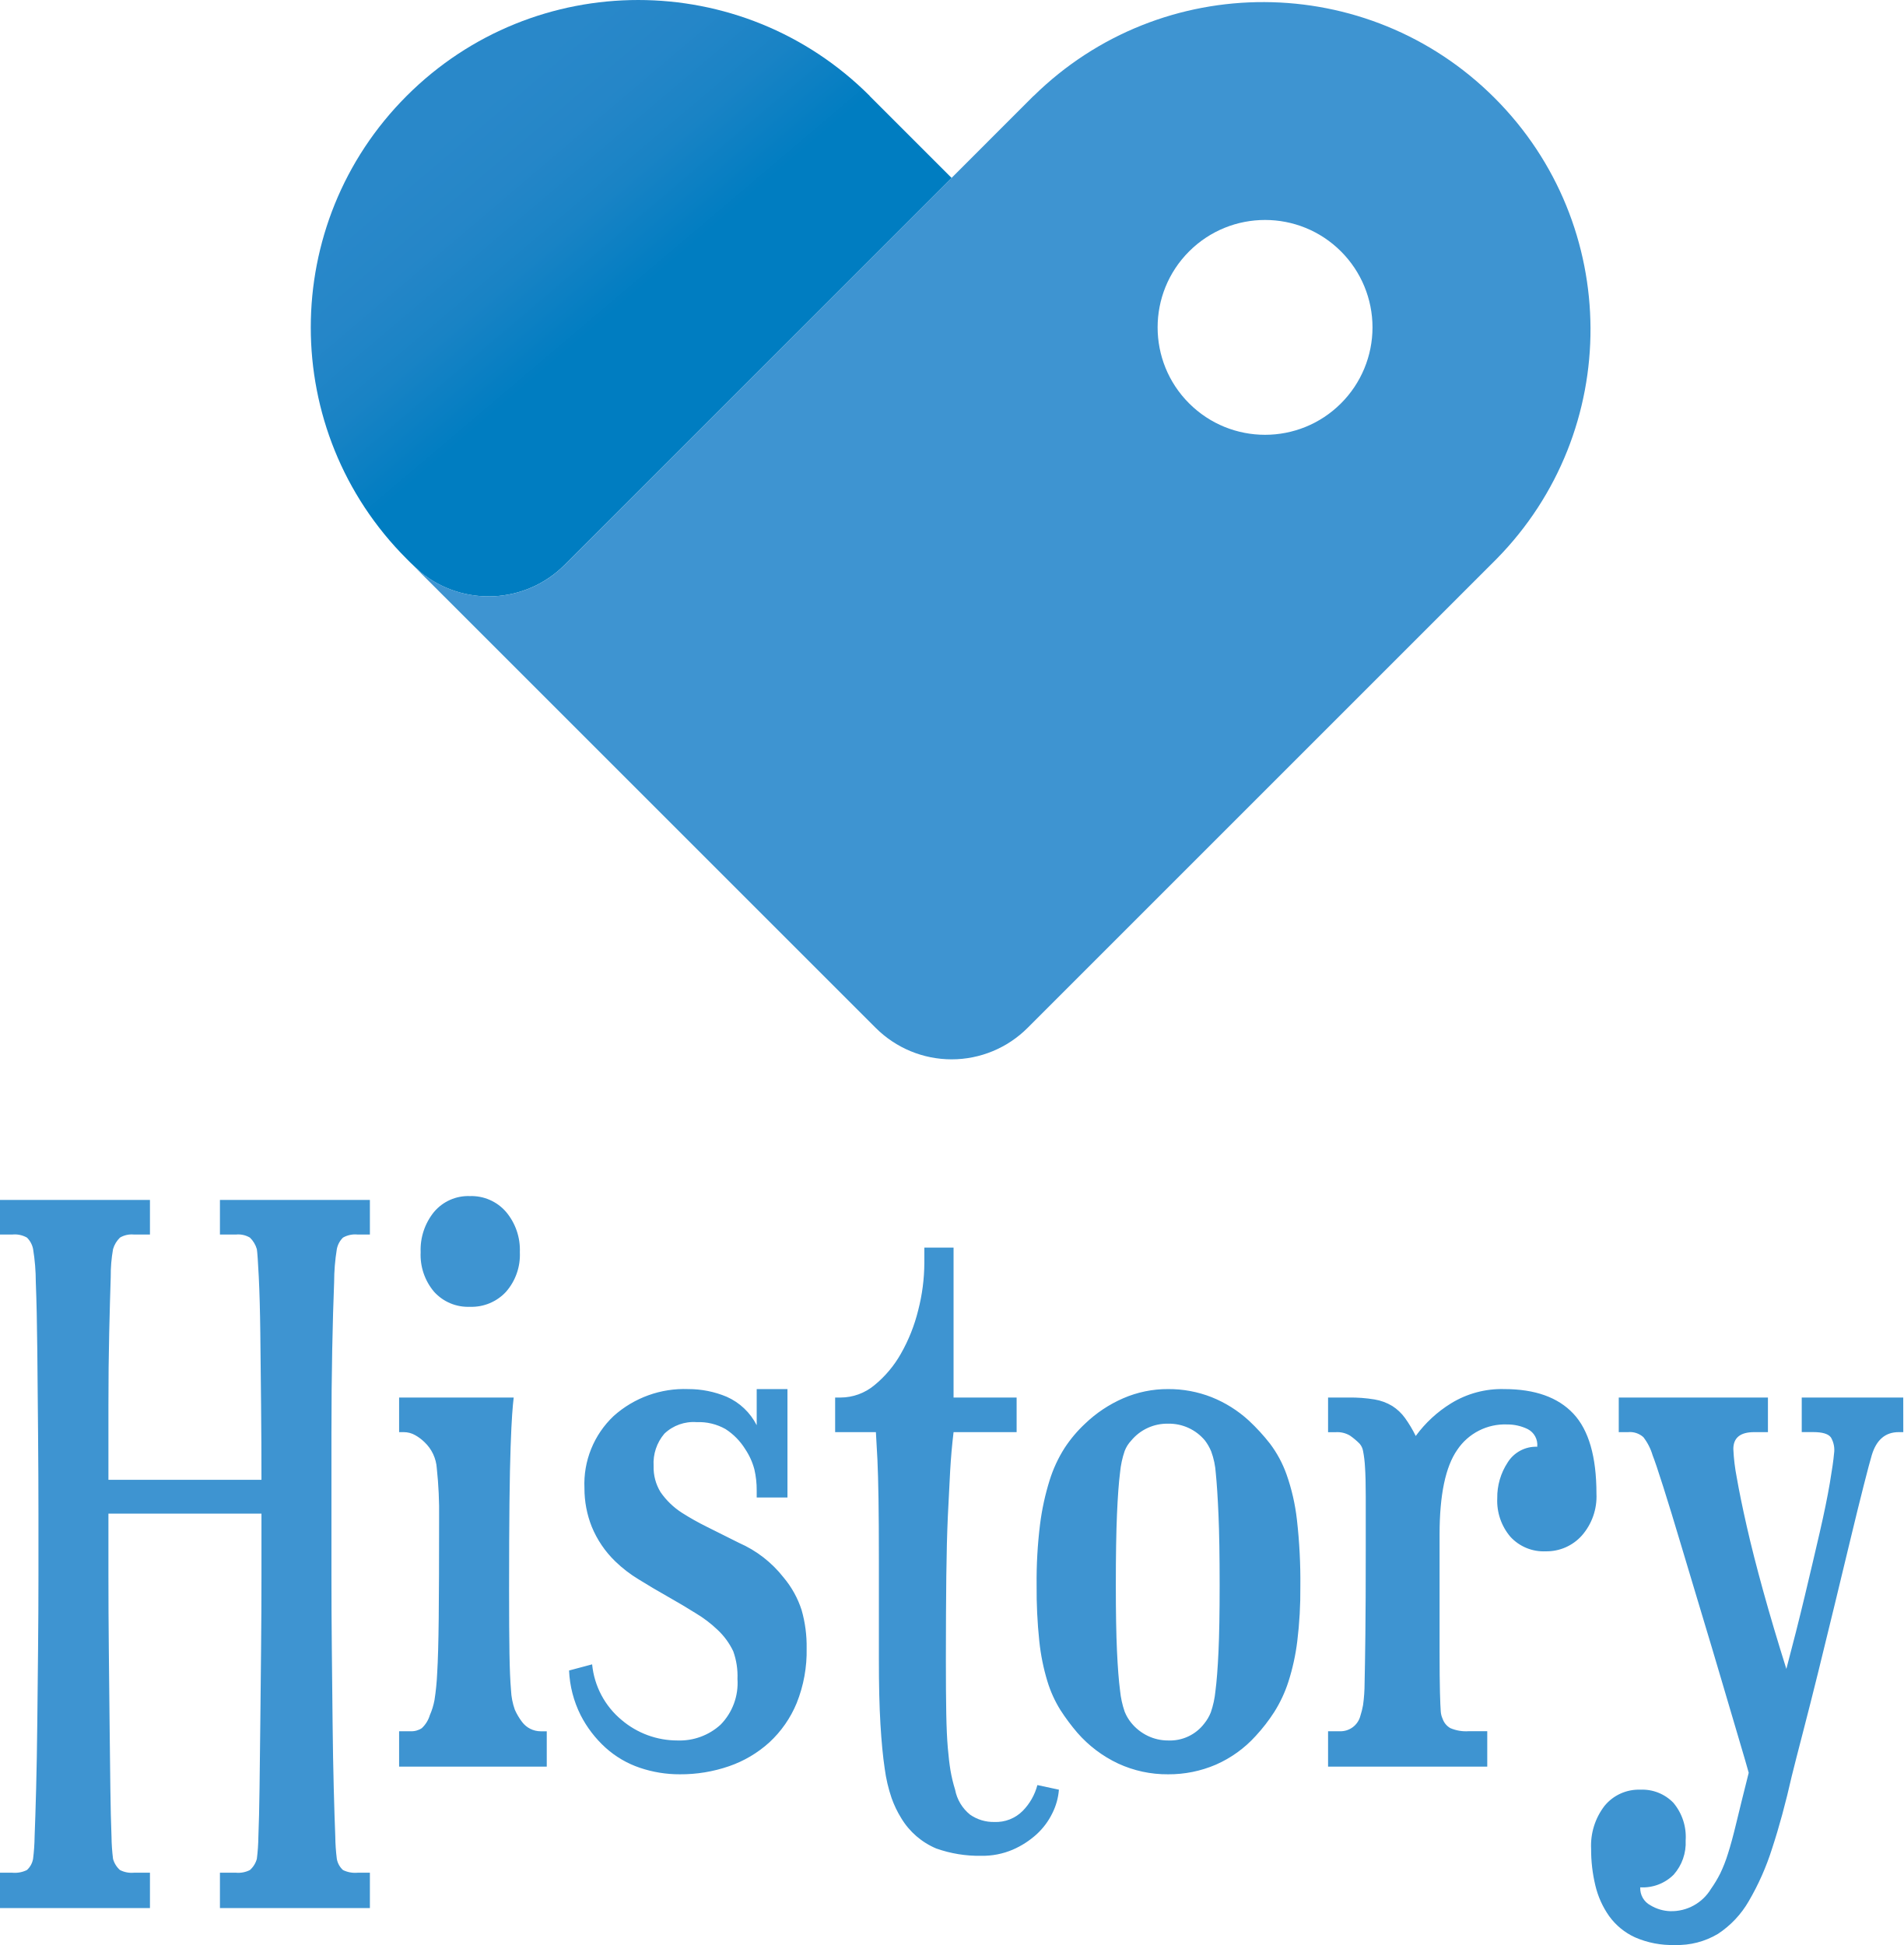
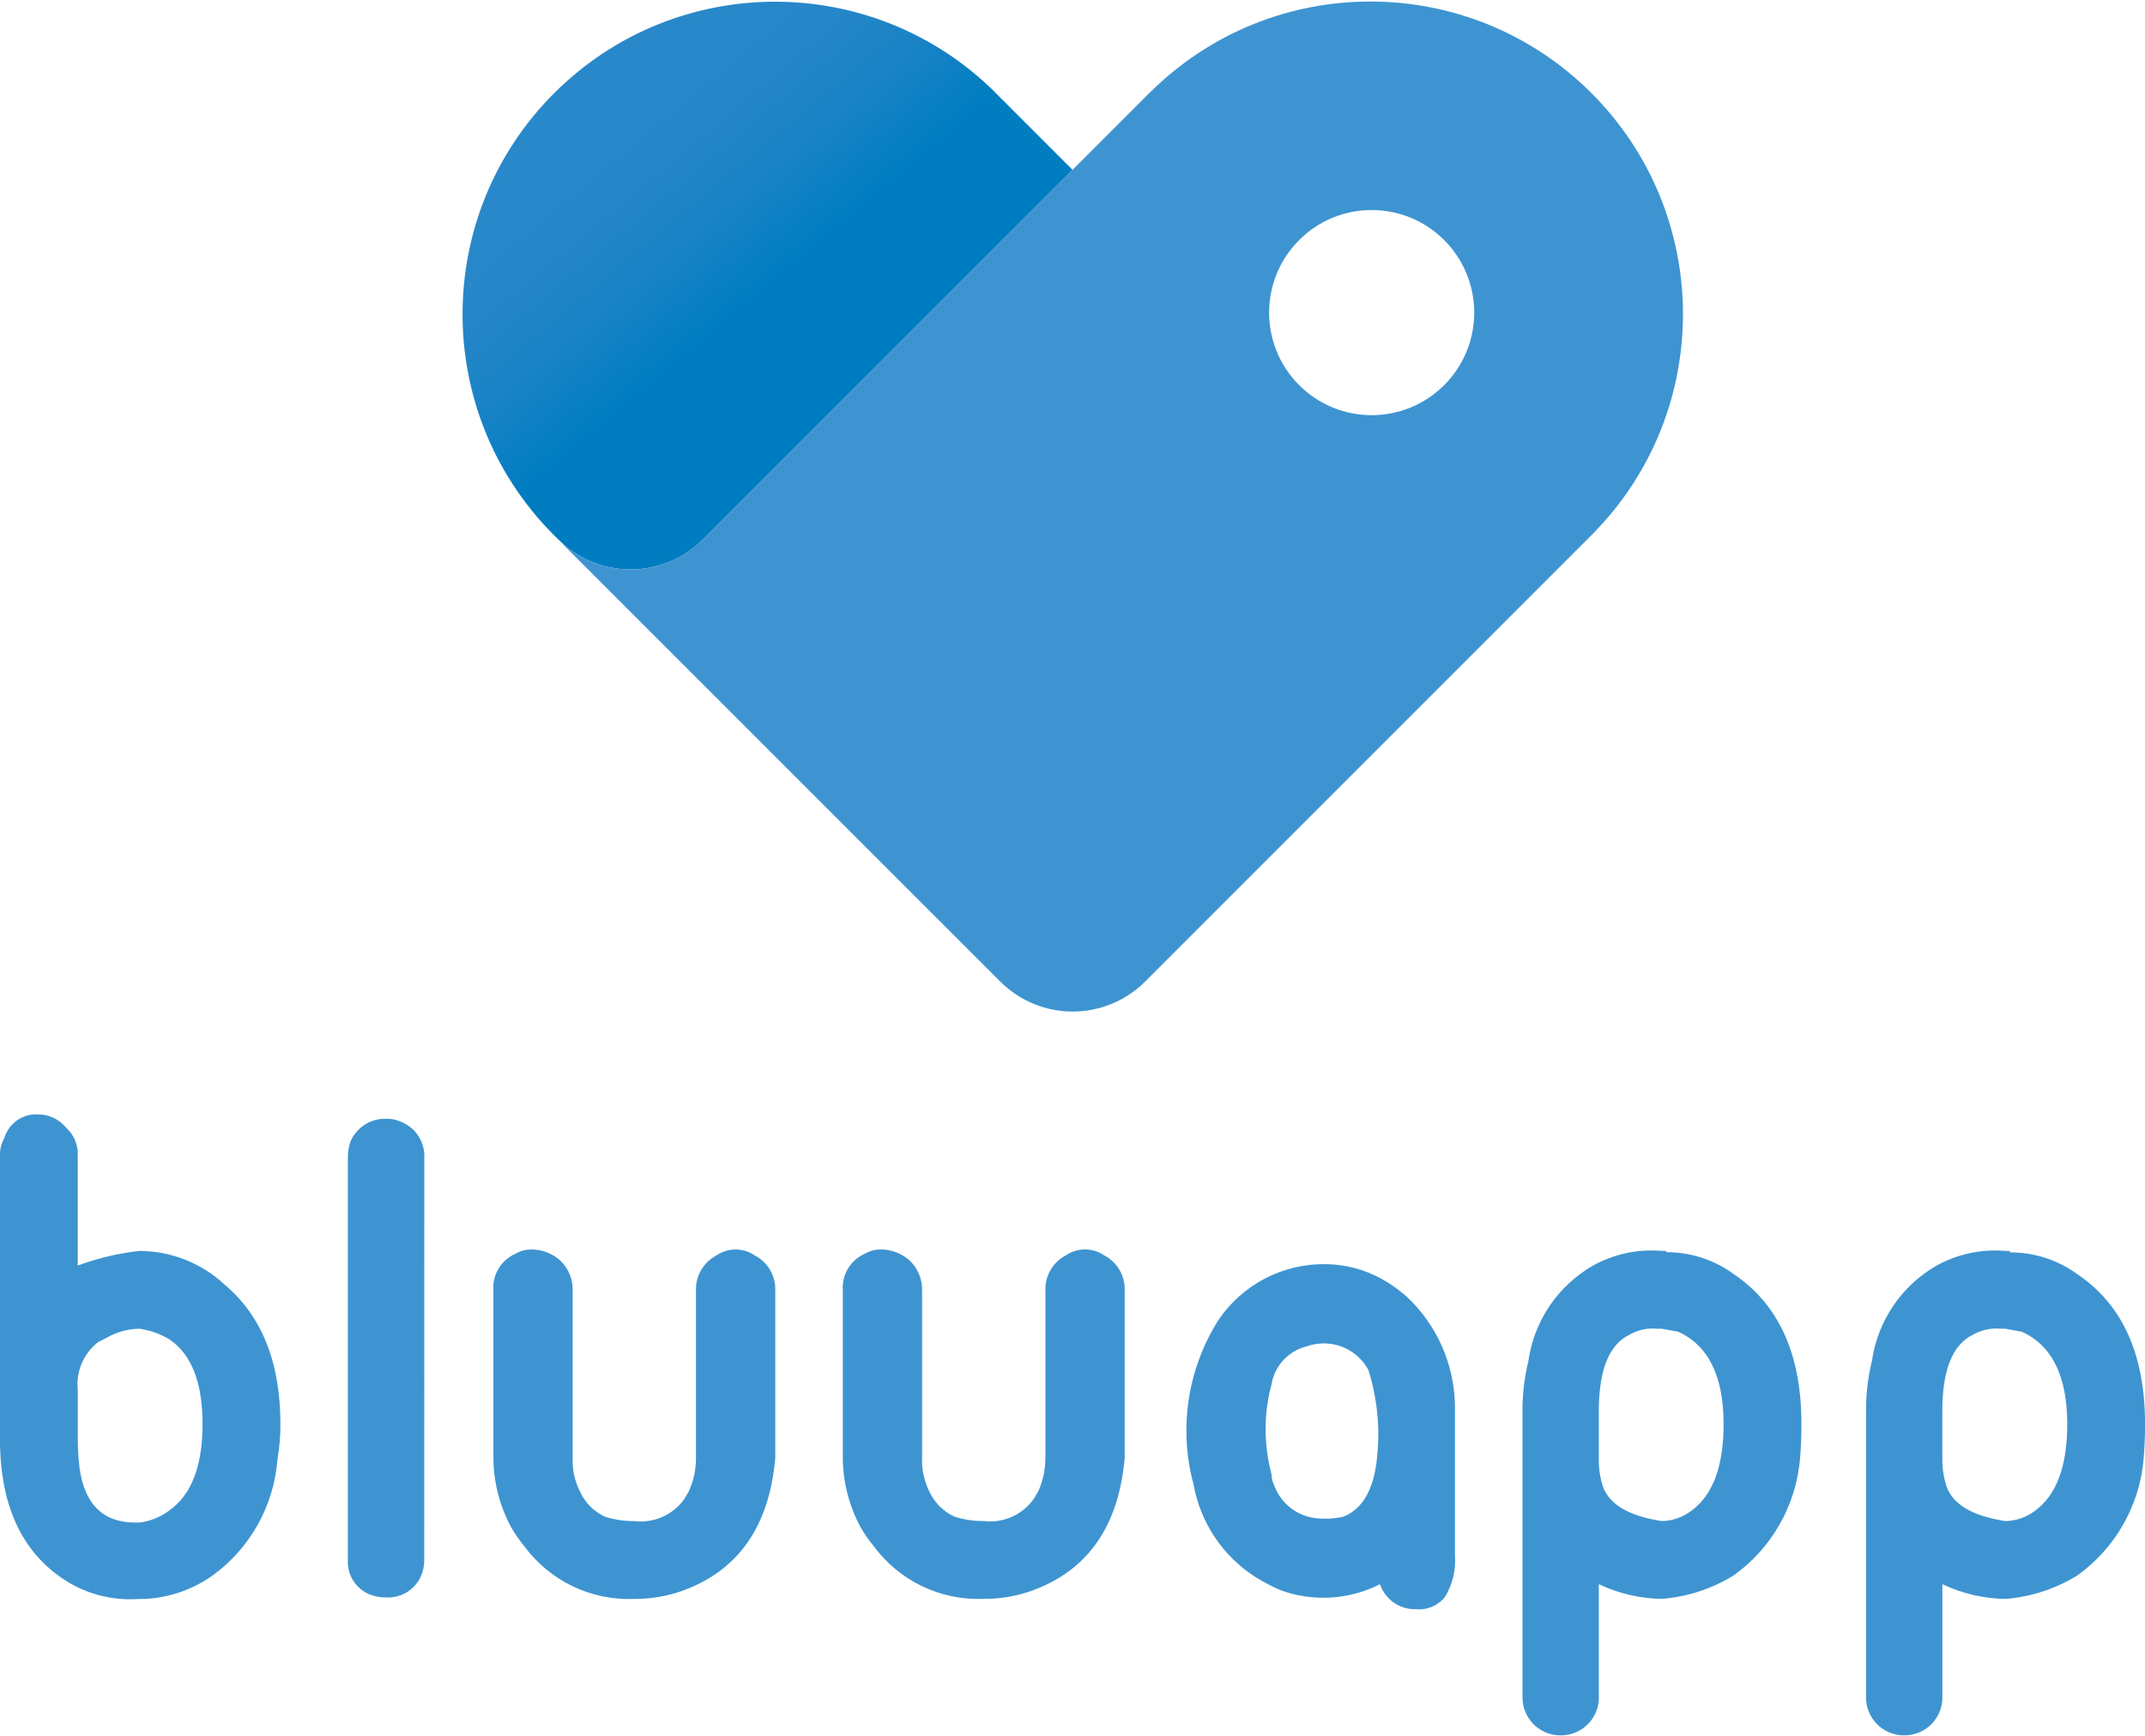
- <svg xmlns="http://www.w3.org/2000/svg" width="222.75" height="227.66" viewBox="0 0 222.75 227.66">
+ <svg xmlns="http://www.w3.org/2000/svg" width="100" height="80.895">
  <defs>
-     <linearGradient id="linear-gradient" x1="0.156" y1="0.154" x2="0.641" y2="0.692" gradientUnits="objectBoundingBox">
-       <stop offset="0.12" stop-color="#2988c9" />
-       <stop offset="0.29" stop-color="#2586c8" />
-       <stop offset="0.46" stop-color="#1983c5" />
-       <stop offset="0.63" stop-color="#057ec2" />
-       <stop offset="0.67" stop-color="#007dc1" />
+     <linearGradient id="a" x1=".156" y1=".154" x2=".641" y2=".692" gradientUnits="objectBoundingBox">
+       <stop offset=".12" stop-color="#2988c9" />
+       <stop offset=".29" stop-color="#2586c8" />
+       <stop offset=".46" stop-color="#1983c5" />
+       <stop offset=".63" stop-color="#057ec2" />
+       <stop offset=".67" stop-color="#007dc1" />
    </linearGradient>
  </defs>
-   <g id="logo-2" transform="translate(-2365.125 878.83)">
-     <path id="visual_identity" d="M1.71,12.42H3.15a3.224,3.224,0,0,0,1.71-.315A2.3,2.3,0,0,0,5.58,10.8a22.921,22.921,0,0,0,.18-2.61q.09-2.25.18-5.67t.135-7.65q.045-4.23.09-8.64t.045-8.505V-29.61q0-4.32-.045-9.45t-.09-9.72Q6.03-53.37,5.9-56.7a24.284,24.284,0,0,0-.315-3.87,2.569,2.569,0,0,0-.72-1.35,2.887,2.887,0,0,0-1.71-.36H1.71v-4.05H19.26v4.05H17.37a2.685,2.685,0,0,0-1.62.36,3.065,3.065,0,0,0-.81,1.35,17.547,17.547,0,0,0-.27,3.24q-.09,2.7-.18,6.57t-.09,8.415v8.775H32.31q0-4.23-.045-8.775t-.09-8.415q-.045-3.87-.18-6.57t-.225-3.24a3.065,3.065,0,0,0-.81-1.35,2.685,2.685,0,0,0-1.62-.36H27.45v-4.05H45v4.05H43.56a2.887,2.887,0,0,0-1.71.36,2.569,2.569,0,0,0-.72,1.35,24.284,24.284,0,0,0-.315,3.87q-.135,3.33-.225,7.92t-.09,9.72v16.74q0,4.14.045,8.55t.09,8.64q.045,4.23.135,7.65t.18,5.67a22.92,22.92,0,0,0,.18,2.61,2.3,2.3,0,0,0,.72,1.305,3.224,3.224,0,0,0,1.71.315H45v4.14H27.45V12.42h1.89a2.992,2.992,0,0,0,1.62-.315,2.705,2.705,0,0,0,.81-1.305,22.923,22.923,0,0,0,.18-2.61q.09-2.25.135-5.67t.09-7.65q.045-4.23.09-8.64t.045-8.505V-29.61H14.4v7.29q0,4.14.045,8.55t.09,8.64q.045,4.23.09,7.65t.135,5.67a22.921,22.921,0,0,0,.18,2.61,2.7,2.7,0,0,0,.81,1.305,2.992,2.992,0,0,0,1.62.315h1.89v4.14H1.71ZM65.7,0H48.42V-4.14h1.35a2.169,2.169,0,0,0,1.305-.36,3.428,3.428,0,0,0,.945-1.53,7.985,7.985,0,0,0,.54-1.755,28.326,28.326,0,0,0,.315-3.15q.135-2.205.18-6.435t.045-11.7a48.211,48.211,0,0,0-.27-5.85,4.615,4.615,0,0,0-1.44-3.06,5.079,5.079,0,0,0-1.08-.81,2.677,2.677,0,0,0-1.35-.36h-.54V-43.2H61.83q-.09.72-.18,1.98t-.18,3.78q-.09,2.52-.135,6.57T61.29-20.7q0,4.77.045,7.47t.18,4.275a7.824,7.824,0,0,0,.45,2.3,7.264,7.264,0,0,0,.855,1.44,2.726,2.726,0,0,0,2.16,1.08h.72Zm-9-53.82a5.349,5.349,0,0,1-4.185-1.755A6.678,6.678,0,0,1,50.94-60.21a7.022,7.022,0,0,1,1.575-4.725A5.228,5.228,0,0,1,56.7-66.78a5.362,5.362,0,0,1,4.23,1.845,6.9,6.9,0,0,1,1.62,4.725,6.563,6.563,0,0,1-1.62,4.635A5.489,5.489,0,0,1,56.7-53.82Zm25.56,9.63a11.588,11.588,0,0,1,4.5.9,7.213,7.213,0,0,1,3.51,3.33v-4.23h3.6V-31.5h-3.6v-.81A10.605,10.605,0,0,0,90-34.785a7.878,7.878,0,0,0-1.08-2.385,7.444,7.444,0,0,0-2.3-2.34,6.317,6.317,0,0,0-3.375-.81,4.928,4.928,0,0,0-3.78,1.35,5.328,5.328,0,0,0-1.26,3.78,5.541,5.541,0,0,0,.81,3.06,8.912,8.912,0,0,0,2.52,2.43,30.884,30.884,0,0,0,2.88,1.62l3.78,1.89a13.524,13.524,0,0,1,5.22,4.05,11.335,11.335,0,0,1,2.115,3.825,15.418,15.418,0,0,1,.585,4.455,16.319,16.319,0,0,1-1.17,6.435,13.007,13.007,0,0,1-3.195,4.59A13.6,13.6,0,0,1,87.03-.045,17.312,17.312,0,0,1,81.27.9,14.439,14.439,0,0,1,76.59.135a11.453,11.453,0,0,1-4-2.34A13.358,13.358,0,0,1,69.66-6.03a12.885,12.885,0,0,1-1.35-5.22l2.7-.72a9.675,9.675,0,0,0,3.465,6.525A10.07,10.07,0,0,0,81-3.06a7.1,7.1,0,0,0,5.04-1.845,6.963,6.963,0,0,0,1.98-5.355,8.539,8.539,0,0,0-.495-3.24,8.342,8.342,0,0,0-1.845-2.52,14.254,14.254,0,0,0-2.475-1.89q-1.575-.99-3.33-1.98t-3.42-2.025A15.278,15.278,0,0,1,73.71-24.03a11.982,11.982,0,0,1-2.745-4.05,12.118,12.118,0,0,1-.855-4.5,10.943,10.943,0,0,1,3.42-8.46A12.383,12.383,0,0,1,82.26-44.19ZM125.64,2.7a7.423,7.423,0,0,1-.765,2.745A8.216,8.216,0,0,1,123.03,7.92a10.148,10.148,0,0,1-2.79,1.8,9,9,0,0,1-3.69.72,15.024,15.024,0,0,1-5.265-.855,8.726,8.726,0,0,1-4.1-3.555,12.143,12.143,0,0,1-1.125-2.34,17.987,17.987,0,0,1-.81-3.465q-.315-2.115-.5-5.22t-.18-7.605V-24.075q0-4.455-.045-7.29T104.4-35.91q-.09-1.71-.18-3.24H99.45V-43.2h.63a6.2,6.2,0,0,0,3.96-1.44,13.017,13.017,0,0,0,3.105-3.69,19.789,19.789,0,0,0,2.025-5.085,22.441,22.441,0,0,0,.72-5.535v-1.8h3.42V-43.2h7.38v4.05h-7.38q-.27,2.25-.4,4.545t-.27,5.31q-.135,3.015-.18,7.02T112.41-12.6q0,3.96.045,6.39t.18,4.005Q112.77-.63,112.95.45a17.387,17.387,0,0,0,.54,2.25,4.936,4.936,0,0,0,1.755,2.925,4.8,4.8,0,0,0,2.835.855,4.417,4.417,0,0,0,3.33-1.305,6.755,6.755,0,0,0,1.71-3.015Zm12.78-46.89a13.677,13.677,0,0,1,5.085.945A14.268,14.268,0,0,1,147.87-40.5a23.368,23.368,0,0,1,2.475,2.7,13.538,13.538,0,0,1,1.935,3.6,24.023,24.023,0,0,1,1.215,5.31,63.045,63.045,0,0,1,.4,7.83,49.11,49.11,0,0,1-.36,6.39,25.834,25.834,0,0,1-1.035,4.725A15.6,15.6,0,0,1,150.84-6.39a20.269,20.269,0,0,1-2.16,2.79A13.7,13.7,0,0,1,144-.225,13.945,13.945,0,0,1,138.42.9a13.661,13.661,0,0,1-5.85-1.26,14.535,14.535,0,0,1-4.77-3.6,24.4,24.4,0,0,1-1.98-2.655,14.1,14.1,0,0,1-1.53-3.375,25.2,25.2,0,0,1-.945-4.68,57.958,57.958,0,0,1-.315-6.57,53.564,53.564,0,0,1,.4-7.11,29.752,29.752,0,0,1,1.125-5.175,15.786,15.786,0,0,1,1.755-3.78A15.517,15.517,0,0,1,128.7-40.14a15.23,15.23,0,0,1,4.455-2.97A13.021,13.021,0,0,1,138.42-44.19Zm0,4.05a5.463,5.463,0,0,0-4.32,1.98,3.673,3.673,0,0,0-.765,1.215,10.9,10.9,0,0,0-.54,2.52q-.225,1.755-.36,4.905t-.135,8.28q0,4.77.135,7.7t.36,4.635a10.774,10.774,0,0,0,.54,2.475A4.989,4.989,0,0,0,134.1-5.13a5.617,5.617,0,0,0,1.935,1.53,5.442,5.442,0,0,0,2.385.54,5.048,5.048,0,0,0,4.23-1.98,4.989,4.989,0,0,0,.765-1.305,10.775,10.775,0,0,0,.54-2.475q.225-1.71.36-4.635t.135-7.785q0-5.13-.135-8.235T144-34.335a9.049,9.049,0,0,0-.54-2.565,5.85,5.85,0,0,0-.72-1.26A5.463,5.463,0,0,0,138.42-40.14ZM167.4-38.7a14.6,14.6,0,0,1,4.14-3.825,11.3,11.3,0,0,1,6.21-1.665q5.4,0,8.1,2.88t2.7,9.36a6.929,6.929,0,0,1-1.71,4.905,5.537,5.537,0,0,1-4.23,1.845,5.276,5.276,0,0,1-4.14-1.71,6.5,6.5,0,0,1-1.53-4.5,7.438,7.438,0,0,1,1.215-4.185,3.907,3.907,0,0,1,3.465-1.845,2.074,2.074,0,0,0-1.125-2.07,5.443,5.443,0,0,0-2.385-.54,6.715,6.715,0,0,0-5.85,2.97q-2.07,2.97-2.07,9.9v13.59q0,3.24.045,4.905t.09,2.2a2.472,2.472,0,0,0,.225.9,2.012,2.012,0,0,0,.9,1.08,4.663,4.663,0,0,0,2.16.36h2.16V0H157.14V-4.14h1.35a2.4,2.4,0,0,0,2.43-1.8,9.635,9.635,0,0,0,.315-1.26,19.132,19.132,0,0,0,.18-2.61q.045-1.89.09-5.58t.045-10.35v-5.85q0-2.25-.09-3.51a13.248,13.248,0,0,0-.225-1.845,1.75,1.75,0,0,0-.405-.855,8.171,8.171,0,0,0-1.125-.945,2.9,2.9,0,0,0-1.665-.4h-.9V-43.2h2.43a16.944,16.944,0,0,1,3.015.225,5.831,5.831,0,0,1,2.07.765,5.457,5.457,0,0,1,1.485,1.4A14.573,14.573,0,0,1,167.4-38.7Zm57.06-.45h-.54q-2.34,0-3.15,2.7-.27.9-.945,3.555t-1.53,6.21q-.855,3.555-1.845,7.65t-1.935,7.92q-.945,3.825-1.8,7.11t-1.3,5.085q-1.08,4.77-2.295,8.46a30.234,30.234,0,0,1-2.745,6.21,11.38,11.38,0,0,1-3.6,3.825,9.264,9.264,0,0,1-5.04,1.305,10.849,10.849,0,0,1-4.68-.9,7.677,7.677,0,0,1-3.015-2.475,10.355,10.355,0,0,1-1.62-3.6,17.949,17.949,0,0,1-.495-4.275A7.62,7.62,0,0,1,189.5,4.59,5.174,5.174,0,0,1,193.68,2.7a5.061,5.061,0,0,1,3.87,1.53,6.2,6.2,0,0,1,1.44,4.41,5.613,5.613,0,0,1-1.4,4.005,5.11,5.11,0,0,1-3.915,1.485,2.253,2.253,0,0,0,1.215,2.115,4.751,4.751,0,0,0,2.295.675,5.4,5.4,0,0,0,4.77-2.61,14.287,14.287,0,0,0,1.08-1.8,16.69,16.69,0,0,0,.9-2.3q.45-1.395.99-3.645T206.37.72q-.27-.99-1.125-3.87t-1.98-6.705Q202.14-13.68,200.835-18t-2.43-8.1q-1.125-3.78-2.025-6.615t-1.26-3.735a6.413,6.413,0,0,0-1.08-2.115,2.36,2.36,0,0,0-1.8-.585h-1.08V-43.2h17.46v4.05H207q-2.43,0-2.43,1.98a22.56,22.56,0,0,0,.4,3.33q.405,2.34,1.17,5.715t1.935,7.6q1.17,4.23,2.7,9.09,1.17-4.41,2.16-8.55t1.755-7.47q.765-3.33,1.17-5.715t.495-3.465a2.887,2.887,0,0,0-.36-1.89q-.45-.63-2.07-.63h-1.35V-43.2h11.88Z" transform="translate(2363.415 -672.05)" fill="#3e94d1" />
-     <g id="icon" transform="translate(2401.495 -878.825)">
-       <path id="Caminho_45" data-name="Caminho 45" d="M65.4,11.221l9.6,9.6-45.3,45.3a12.566,12.566,0,0,1-16.783.892c-.423-.378-.832-.756-1.24-1.149l-.454-.454A38.317,38.317,0,0,1,65.419,11.221Z" transform="translate(0 0)" fill="url(#linear-gradient)" />
-       <path id="Caminho_46" data-name="Caminho 46" d="M80.554,11.216,25.67,66.115a12.566,12.566,0,0,1-16.783.892,11.074,11.074,0,0,1-1-.892L62.078,120.3a12.566,12.566,0,0,0,17.78,0l54.884-54.884A38.317,38.317,0,0,0,80.554,11.231ZM116.538,47.2a12.573,12.573,0,1,1,0-17.78A12.566,12.566,0,0,1,116.538,47.2Z" transform="translate(4.037 0.005)" fill="#3e94d1" />
-     </g>
-   </g>
+   <path data-name="Caminho 53" d="M6.5 74.53h.274a5.963 5.963 0 0 0 3.149-1.1 7.379 7.379 0 0 0 3.012-5.407 9.2 9.2 0 0 0 .137-1.643q0-4.312-2.6-6.5A5.846 5.846 0 0 0 6.5 58.309a12.086 12.086 0 0 0-2.875.684V53.86a1.64 1.64 0 0 0-.548-1.3 1.686 1.686 0 0 0-1.3-.616 1.55 1.55 0 0 0-1.574 1.1 1.568 1.568 0 0 0-.205.821v13.21q0 4.86 3.354 6.776a5.655 5.655 0 0 0 3.148.679Zm-2.872-7.46v-2.259a2.479 2.479 0 0 1 .958-2.259L5 62.343a3.12 3.12 0 0 1 1.5-.407 3.72 3.72 0 0 1 1.369.479q1.574 1.027 1.574 3.97t-1.572 4.038a2.891 2.891 0 0 1-1.371.548h-.2q-2.259 0-2.6-2.6a11.787 11.787 0 0 1-.072-1.301Zm16.153-13.074a1.72 1.72 0 0 0-1.1-1.711 1.524 1.524 0 0 0-.684-.137 1.761 1.761 0 0 0-1.643 1.027 2.21 2.21 0 0 0-.137.821V72.75a1.626 1.626 0 0 0 1.027 1.574 2.01 2.01 0 0 0 .753.137 1.675 1.675 0 0 0 1.643-1.027 1.831 1.831 0 0 0 .137-.684Zm5 4.244a2.012 2.012 0 0 1 1.369.548 1.857 1.857 0 0 1 .548 1.369v7.8a3.218 3.218 0 0 0 .342 1.574 2.387 2.387 0 0 0 1.16 1.166 4.311 4.311 0 0 0 1.369.205 2.488 2.488 0 0 0 2.331-1.026l.205-.342a3.762 3.762 0 0 0 .342-1.574v-7.8a1.777 1.777 0 0 1 .958-1.643 1.581 1.581 0 0 1 1.78 0 1.777 1.777 0 0 1 .958 1.643v7.8q-.411 4.723-4.244 6.16a6.573 6.573 0 0 1-2.327.411 6.055 6.055 0 0 1-5.133-2.464 6.16 6.16 0 0 1-.616-.89 6.88 6.88 0 0 1-.821-3.217v-7.8a1.728 1.728 0 0 1 1.023-1.717 1.436 1.436 0 0 1 .753-.2Zm16.29 0a2.012 2.012 0 0 1 1.369.548 1.857 1.857 0 0 1 .548 1.369v7.8a3.218 3.218 0 0 0 .342 1.574 2.387 2.387 0 0 0 1.164 1.164 4.311 4.311 0 0 0 1.369.205 2.488 2.488 0 0 0 2.327-1.027l.205-.342a3.762 3.762 0 0 0 .342-1.574v-7.8a1.777 1.777 0 0 1 .958-1.643 1.581 1.581 0 0 1 1.78 0 1.777 1.777 0 0 1 .958 1.643v7.8q-.411 4.723-4.244 6.16a6.573 6.573 0 0 1-2.327.411 6.055 6.055 0 0 1-5.133-2.464 6.16 6.16 0 0 1-.616-.89 6.88 6.88 0 0 1-.821-3.217v-7.8a1.728 1.728 0 0 1 1.023-1.714 1.436 1.436 0 0 1 .753-.2ZM67.83 72.477v-6.982a7.117 7.117 0 0 0-2.259-5.065 6.722 6.722 0 0 0-1.164-.821 5.541 5.541 0 0 0-2.6-.684 5.932 5.932 0 0 0-5 2.6 9.626 9.626 0 0 0-1.164 7.666 6.472 6.472 0 0 0 2.875 4.312 9.378 9.378 0 0 0 1.164.616 5.847 5.847 0 0 0 4.654-.274 1.707 1.707 0 0 0 1.643 1.164 1.567 1.567 0 0 0 1.369-.548 3.255 3.255 0 0 0 .482-1.984Zm-6.16-9.856a2.361 2.361 0 0 1 2.122 1.232 9.989 9.989 0 0 1 .411 4.038q-.205 2.259-1.574 2.806a3.769 3.769 0 0 1-1.3.068 2.341 2.341 0 0 1-1.916-1.506 1.215 1.215 0 0 1-.137-.548 8.1 8.1 0 0 1 0-4.175 2.2 2.2 0 0 1 1.643-1.78 2.4 2.4 0 0 1 .751-.135Zm16.016-4.312h-.205a5.642 5.642 0 0 0-3.217.684 6.121 6.121 0 0 0-3.011 4.45 9.567 9.567 0 0 0-.274 2.327v13.273a1.778 1.778 0 0 0 .821 1.574 1.814 1.814 0 0 0 1.917 0 1.778 1.778 0 0 0 .821-1.574v-5.2a7.083 7.083 0 0 0 2.943.684 7.478 7.478 0 0 0 3.354-1.1 7.468 7.468 0 0 0 3.08-5.407q.068-.753.068-1.643 0-4.86-3.149-6.982a5.3 5.3 0 0 0-3.149-1.027Zm-3.149 9.651v-2.19q0-2.875 1.437-3.559a2.175 2.175 0 0 1 1.3-.274h.205l.753.137q2.122.958 2.122 4.312 0 2.943-1.506 4.038a2.376 2.376 0 0 1-1.369.479q-2.259-.342-2.738-1.574a3.933 3.933 0 0 1-.203-1.37ZM93.7 58.309h-.2a5.642 5.642 0 0 0-3.217.684 6.121 6.121 0 0 0-3.014 4.45 9.567 9.567 0 0 0-.274 2.327v13.273a1.778 1.778 0 0 0 .821 1.574 1.814 1.814 0 0 0 1.917 0 1.778 1.778 0 0 0 .821-1.574v-5.2a7.083 7.083 0 0 0 2.946.687 7.478 7.478 0 0 0 3.354-1.1 7.468 7.468 0 0 0 3.08-5.407q.068-.753.068-1.643 0-4.86-3.149-6.982a5.3 5.3 0 0 0-3.153-1.021Zm-3.149 9.651v-2.19q0-2.875 1.437-3.559a2.175 2.175 0 0 1 1.3-.274h.212l.753.137q2.122.958 2.122 4.312 0 2.943-1.506 4.038a2.376 2.376 0 0 1-1.369.479q-2.259-.342-2.738-1.574a3.933 3.933 0 0 1-.208-1.37Z" fill="#3e94d1" />
+   <path data-name="Caminho 45" d="m24.873 4.264 3.651 3.651L11.3 25.139a4.778 4.778 0 0 1-6.382.339 16.23 16.23 0 0 1-.471-.437l-.172-.172A14.57 14.57 0 0 1 24.879 4.264Z" transform="translate(21.479 .005)" fill="url(#a)" />
+   <path data-name="Caminho 46" d="m53.649 4.269-20.87 20.876a4.778 4.778 0 0 1-6.382.339 4.211 4.211 0 0 1-.379-.339l20.61 20.605a4.778 4.778 0 0 0 6.761 0l20.87-20.87a14.572 14.572 0 0 0-20.61-20.605Zm13.679 13.683a4.781 4.781 0 1 1 0-6.761 4.778 4.778 0 0 1 0 6.761Z" fill="#3e94d1" />
</svg>
